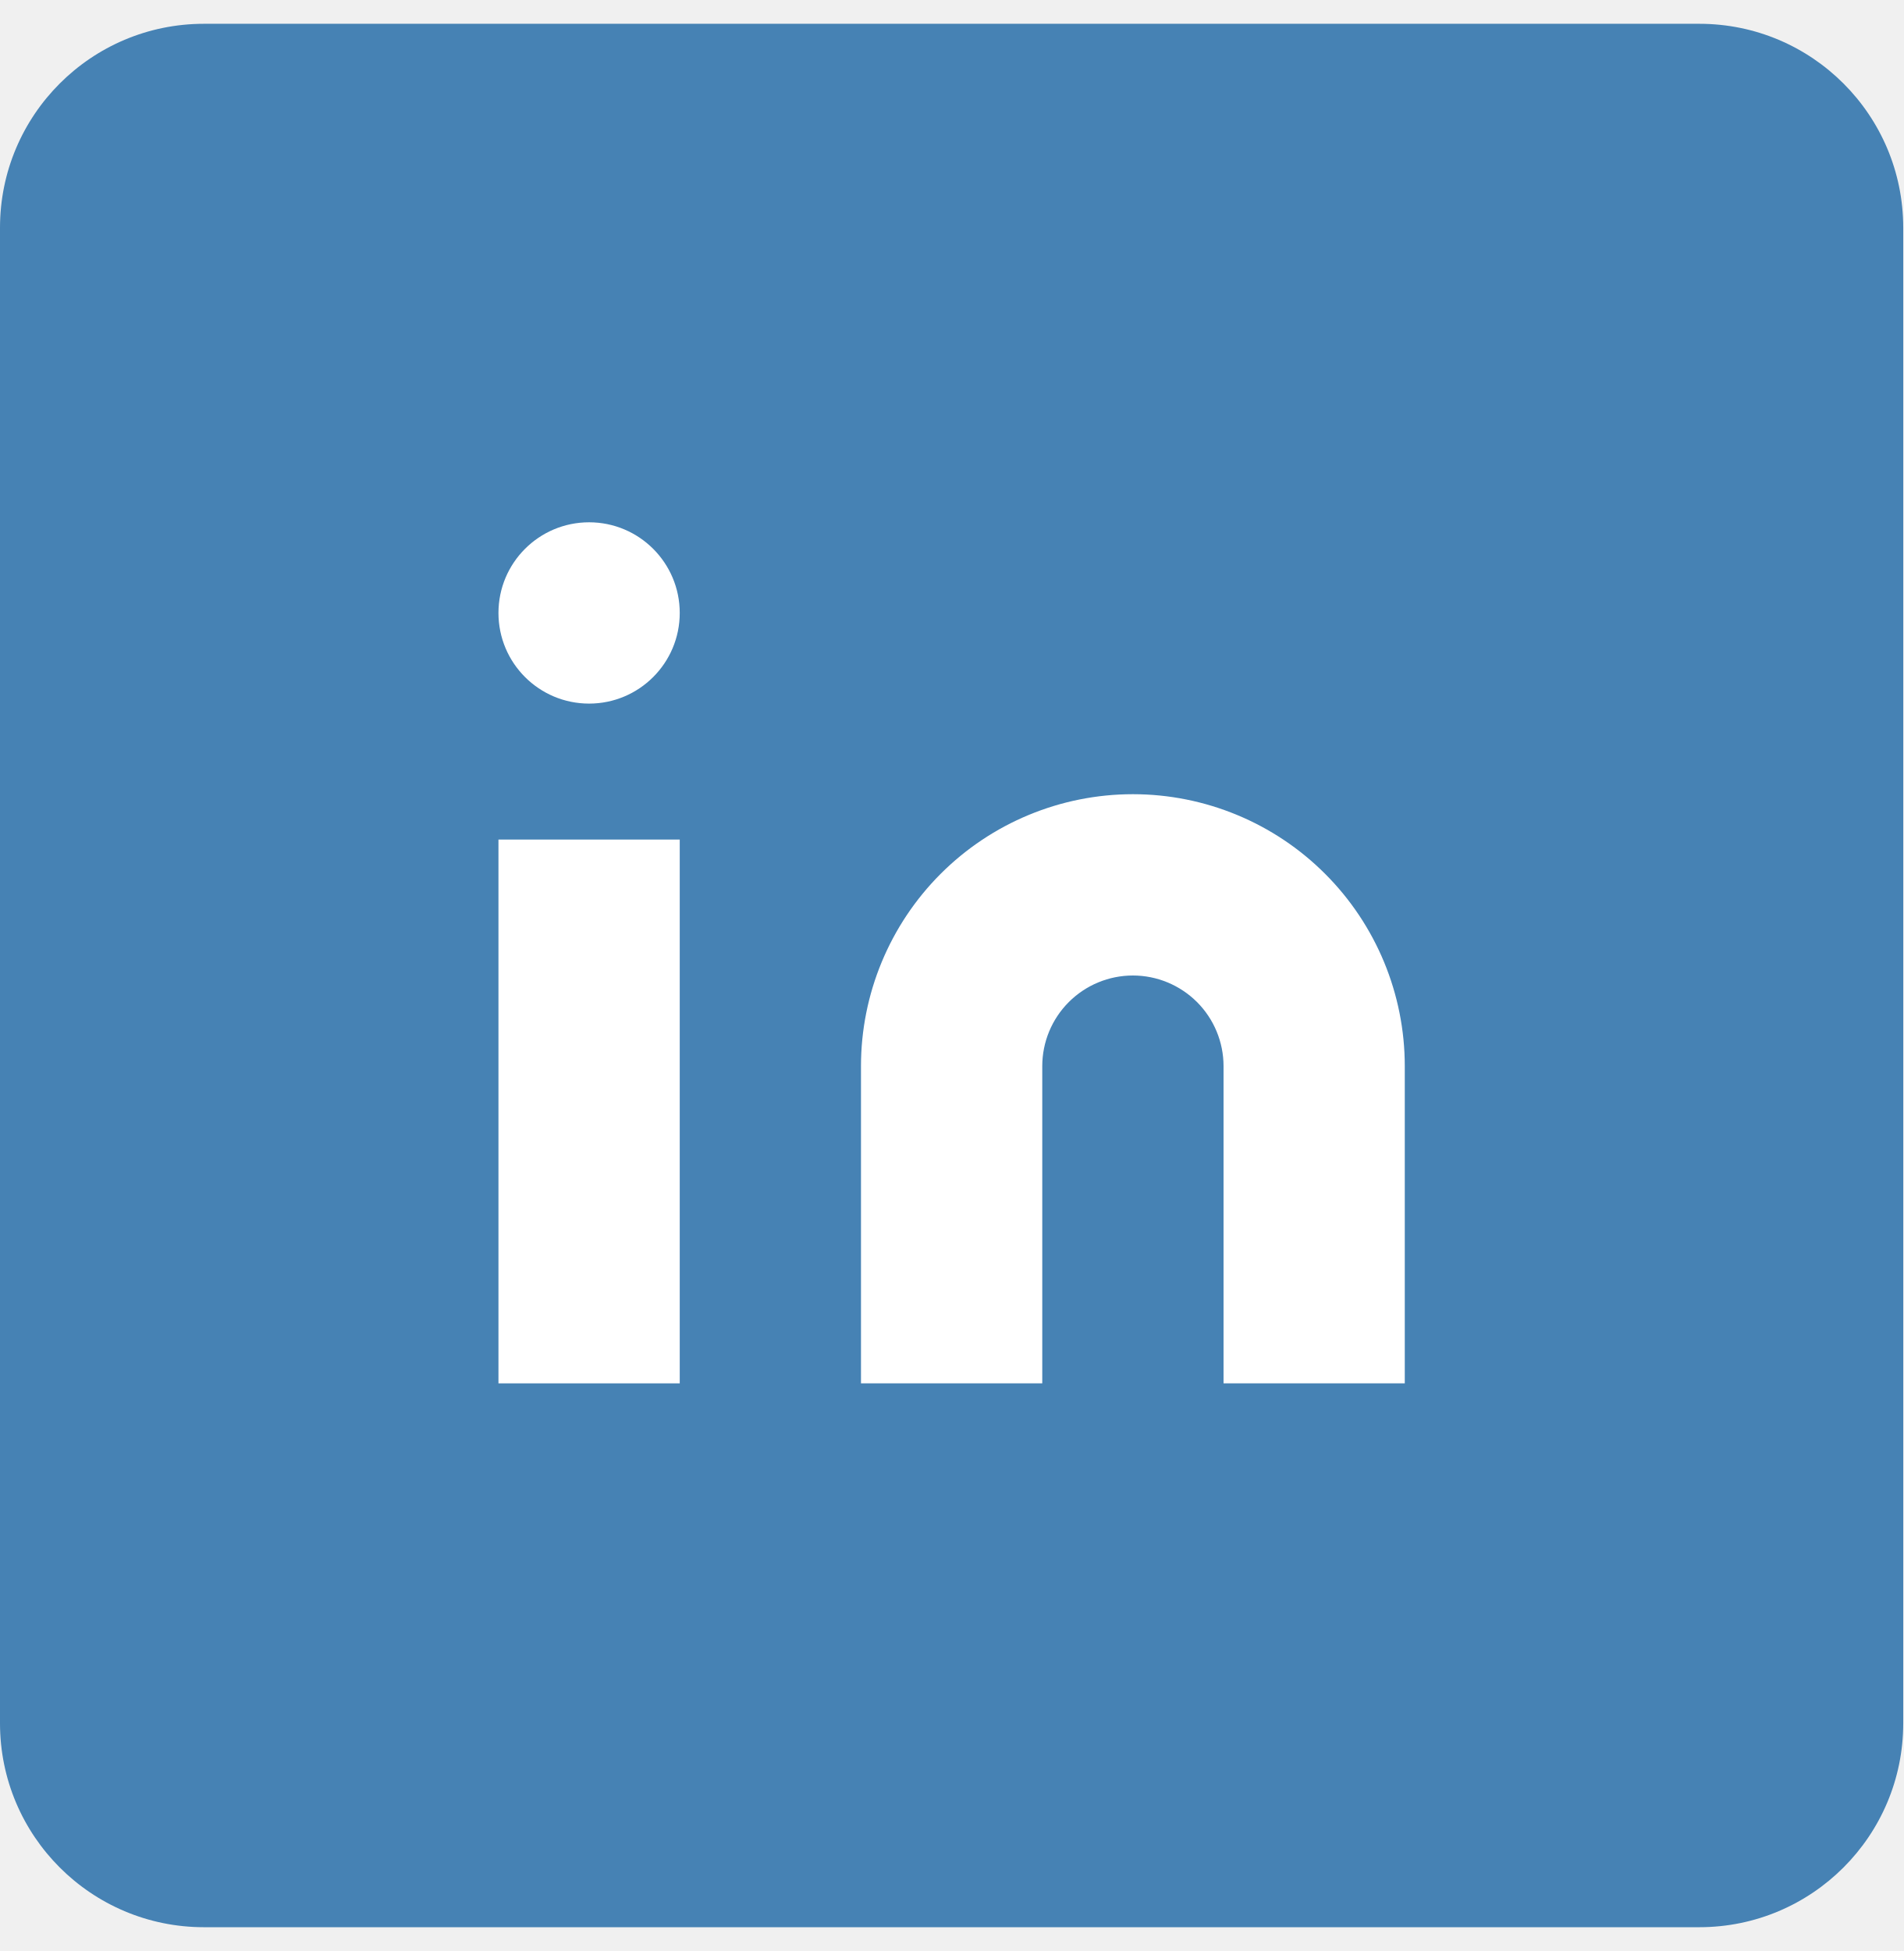
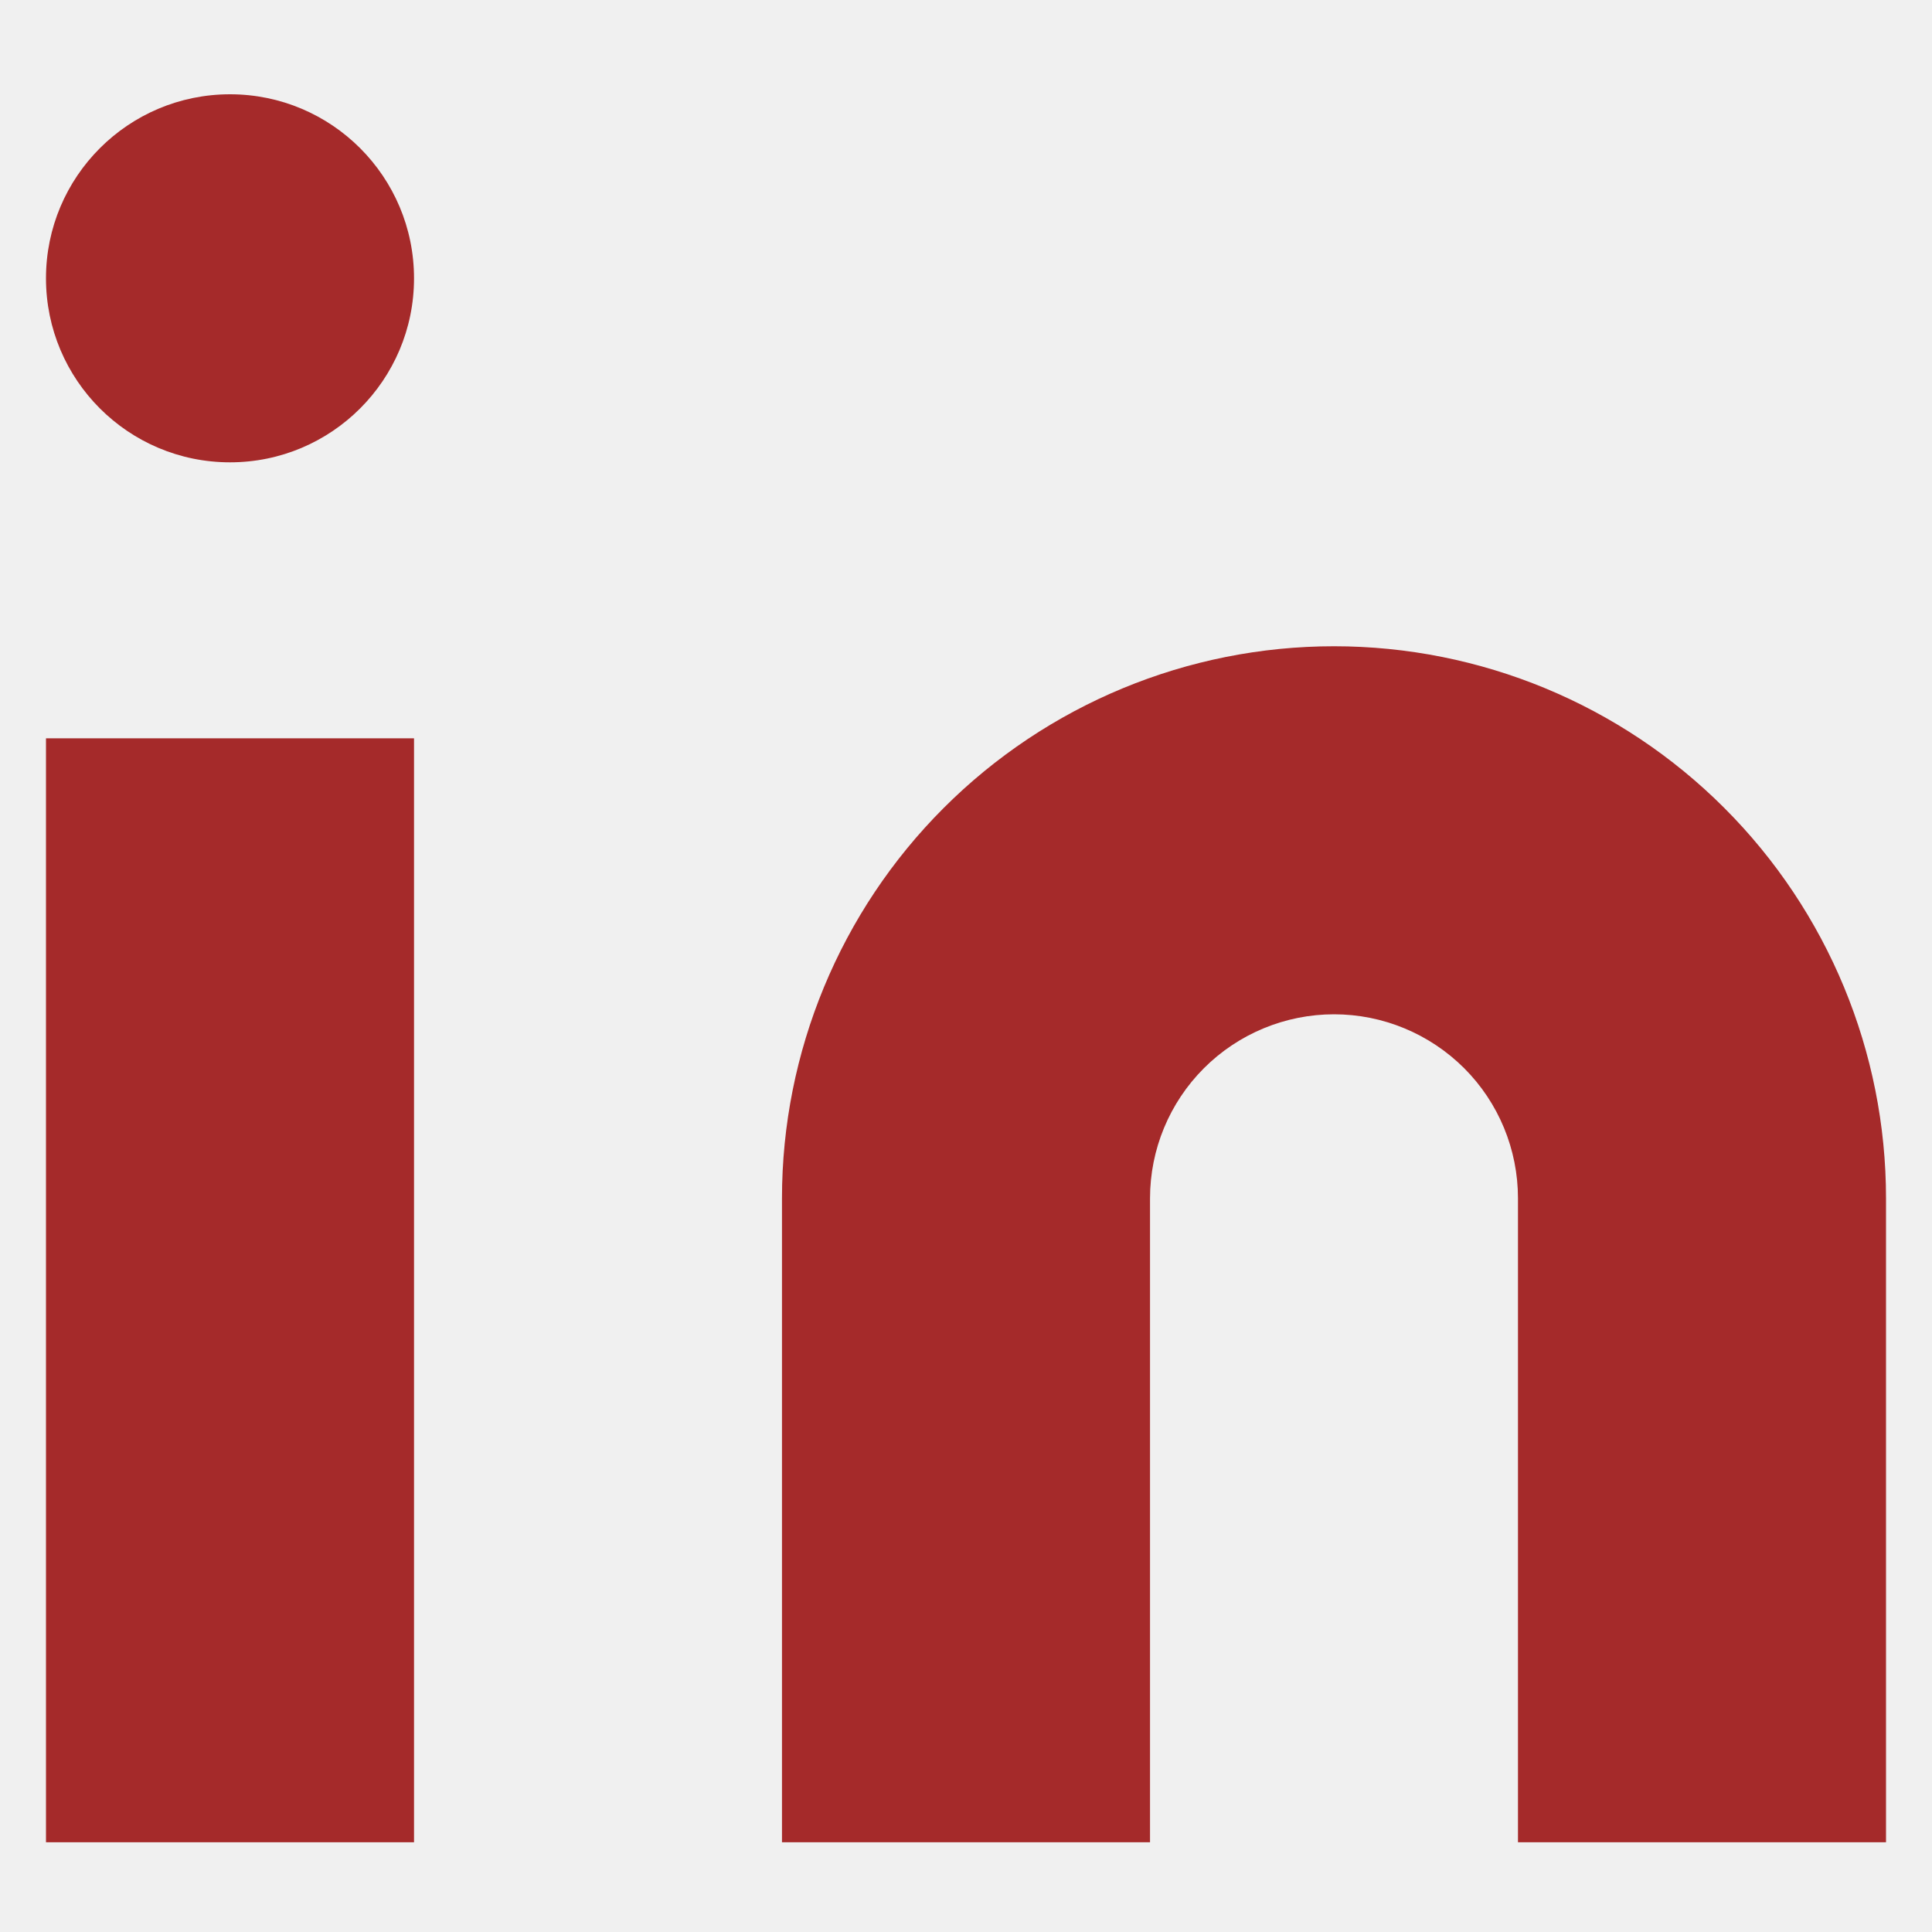
- <svg xmlns="http://www.w3.org/2000/svg" width="40" height="41" viewBox="0 0 40 41" fill="none">
-   <rect y="0.5" width="40" height="40" rx="4.286" fill="#4682B4" />
-   <path d="M23.81 16.69C25.325 16.69 26.779 17.292 27.85 18.364C28.922 19.436 29.524 20.889 29.524 22.405V29.071H25.715V22.405C25.715 21.899 25.514 21.415 25.157 21.058C24.799 20.701 24.315 20.5 23.81 20.5C23.305 20.5 22.82 20.701 22.463 21.058C22.106 21.415 21.905 21.899 21.905 22.405V29.071H18.095V22.405C18.095 20.889 18.698 19.436 19.769 18.364C20.841 17.292 22.294 16.69 23.81 16.69Z" fill="white" />
-   <path d="M14.286 17.643H10.476V29.071H14.286V17.643Z" fill="white" />
-   <path d="M12.381 14.786C13.433 14.786 14.286 13.933 14.286 12.881C14.286 11.829 13.433 10.976 12.381 10.976C11.329 10.976 10.476 11.829 10.476 12.881C10.476 13.933 11.329 14.786 12.381 14.786Z" fill="white" />
+ <svg xmlns="http://www.w3.org/2000/svg" width="20" height="20" viewBox="0 0 20 20" fill="none">
+   <path d="M13.81 6.69C15.325 6.69 16.779 7.292 17.85 8.364C18.922 9.436 19.524 10.889 19.524 12.405V19.071H15.714V12.405C15.714 11.899 15.514 11.415 15.157 11.058C14.799 10.701 14.315 10.5 13.81 10.5C13.305 10.5 12.82 10.701 12.463 11.058C12.106 11.415 11.905 11.899 11.905 12.405V19.071H8.095V12.405C8.095 10.889 8.697 9.436 9.769 8.364C10.841 7.292 12.294 6.69 13.81 6.69Z" fill="#A52A2A" />
+   <path d="M4.286 7.643H0.476V19.071H4.286V7.643Z" fill="#A52A2A" />
+   <path d="M2.381 4.786C3.433 4.786 4.286 3.933 4.286 2.881C4.286 1.829 3.433 0.976 2.381 0.976C1.329 0.976 0.476 1.829 0.476 2.881C0.476 3.933 1.329 4.786 2.381 4.786Z" fill="#A52A2A" />
</svg>
